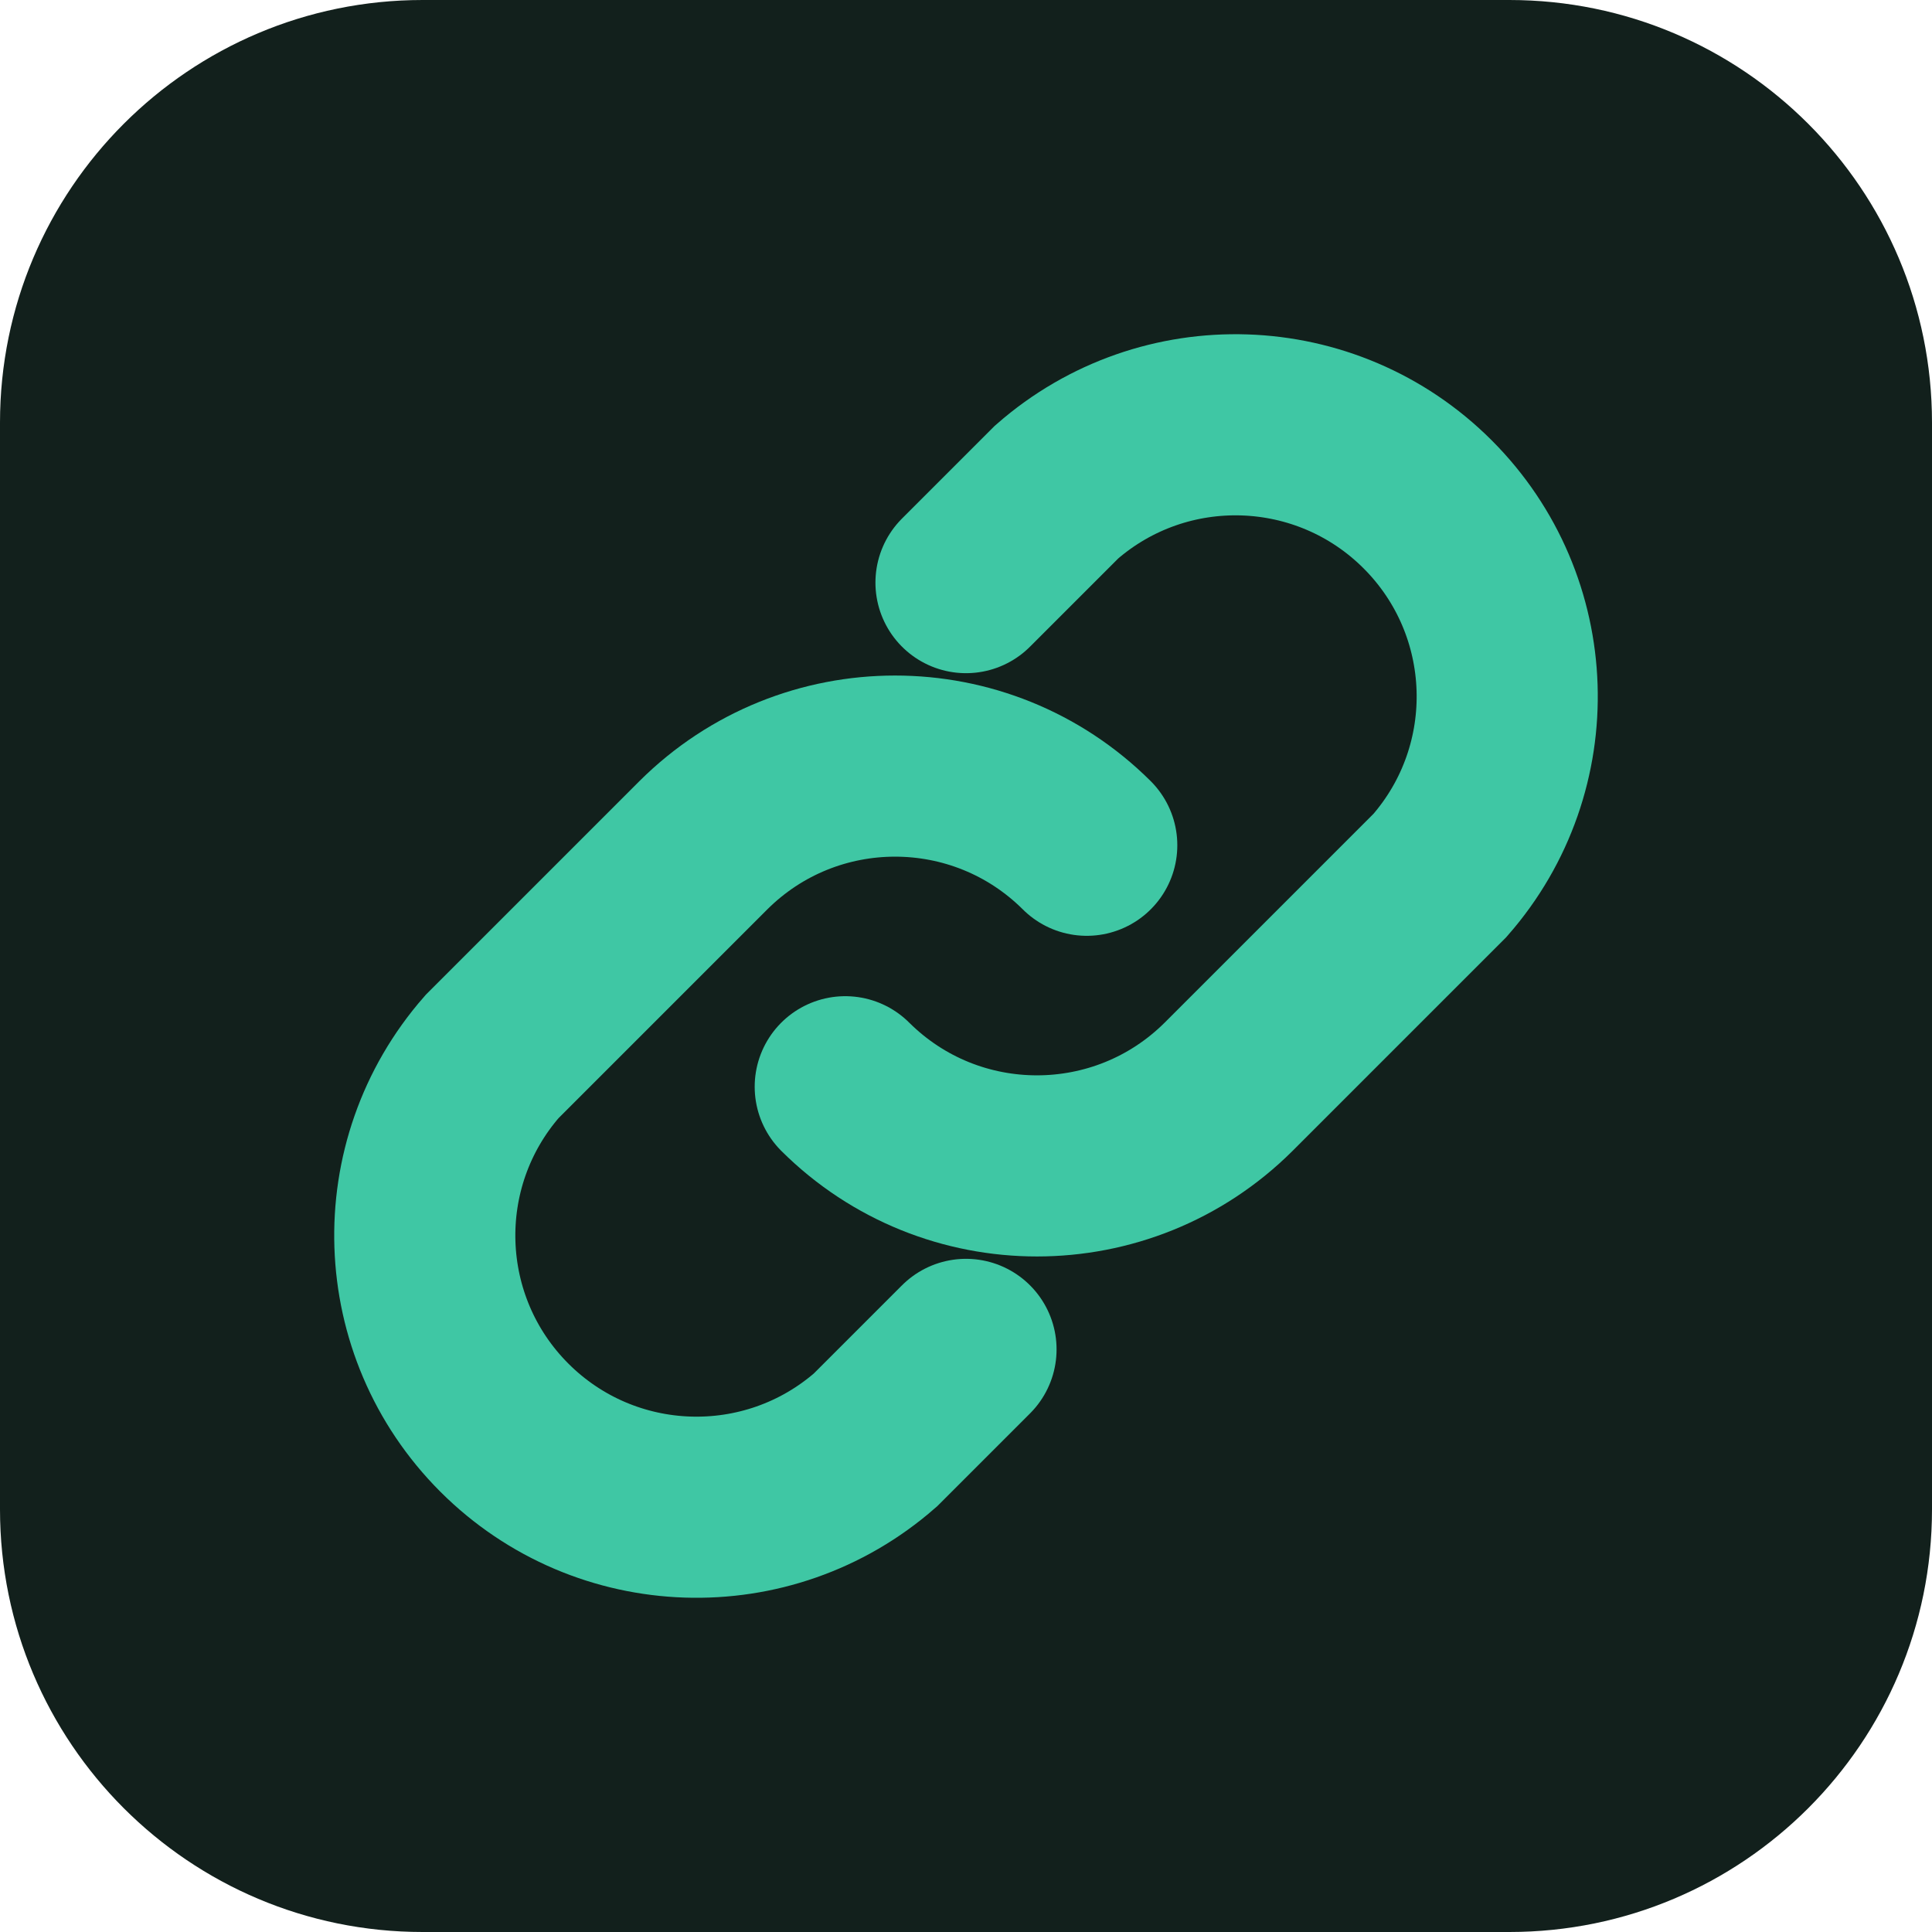
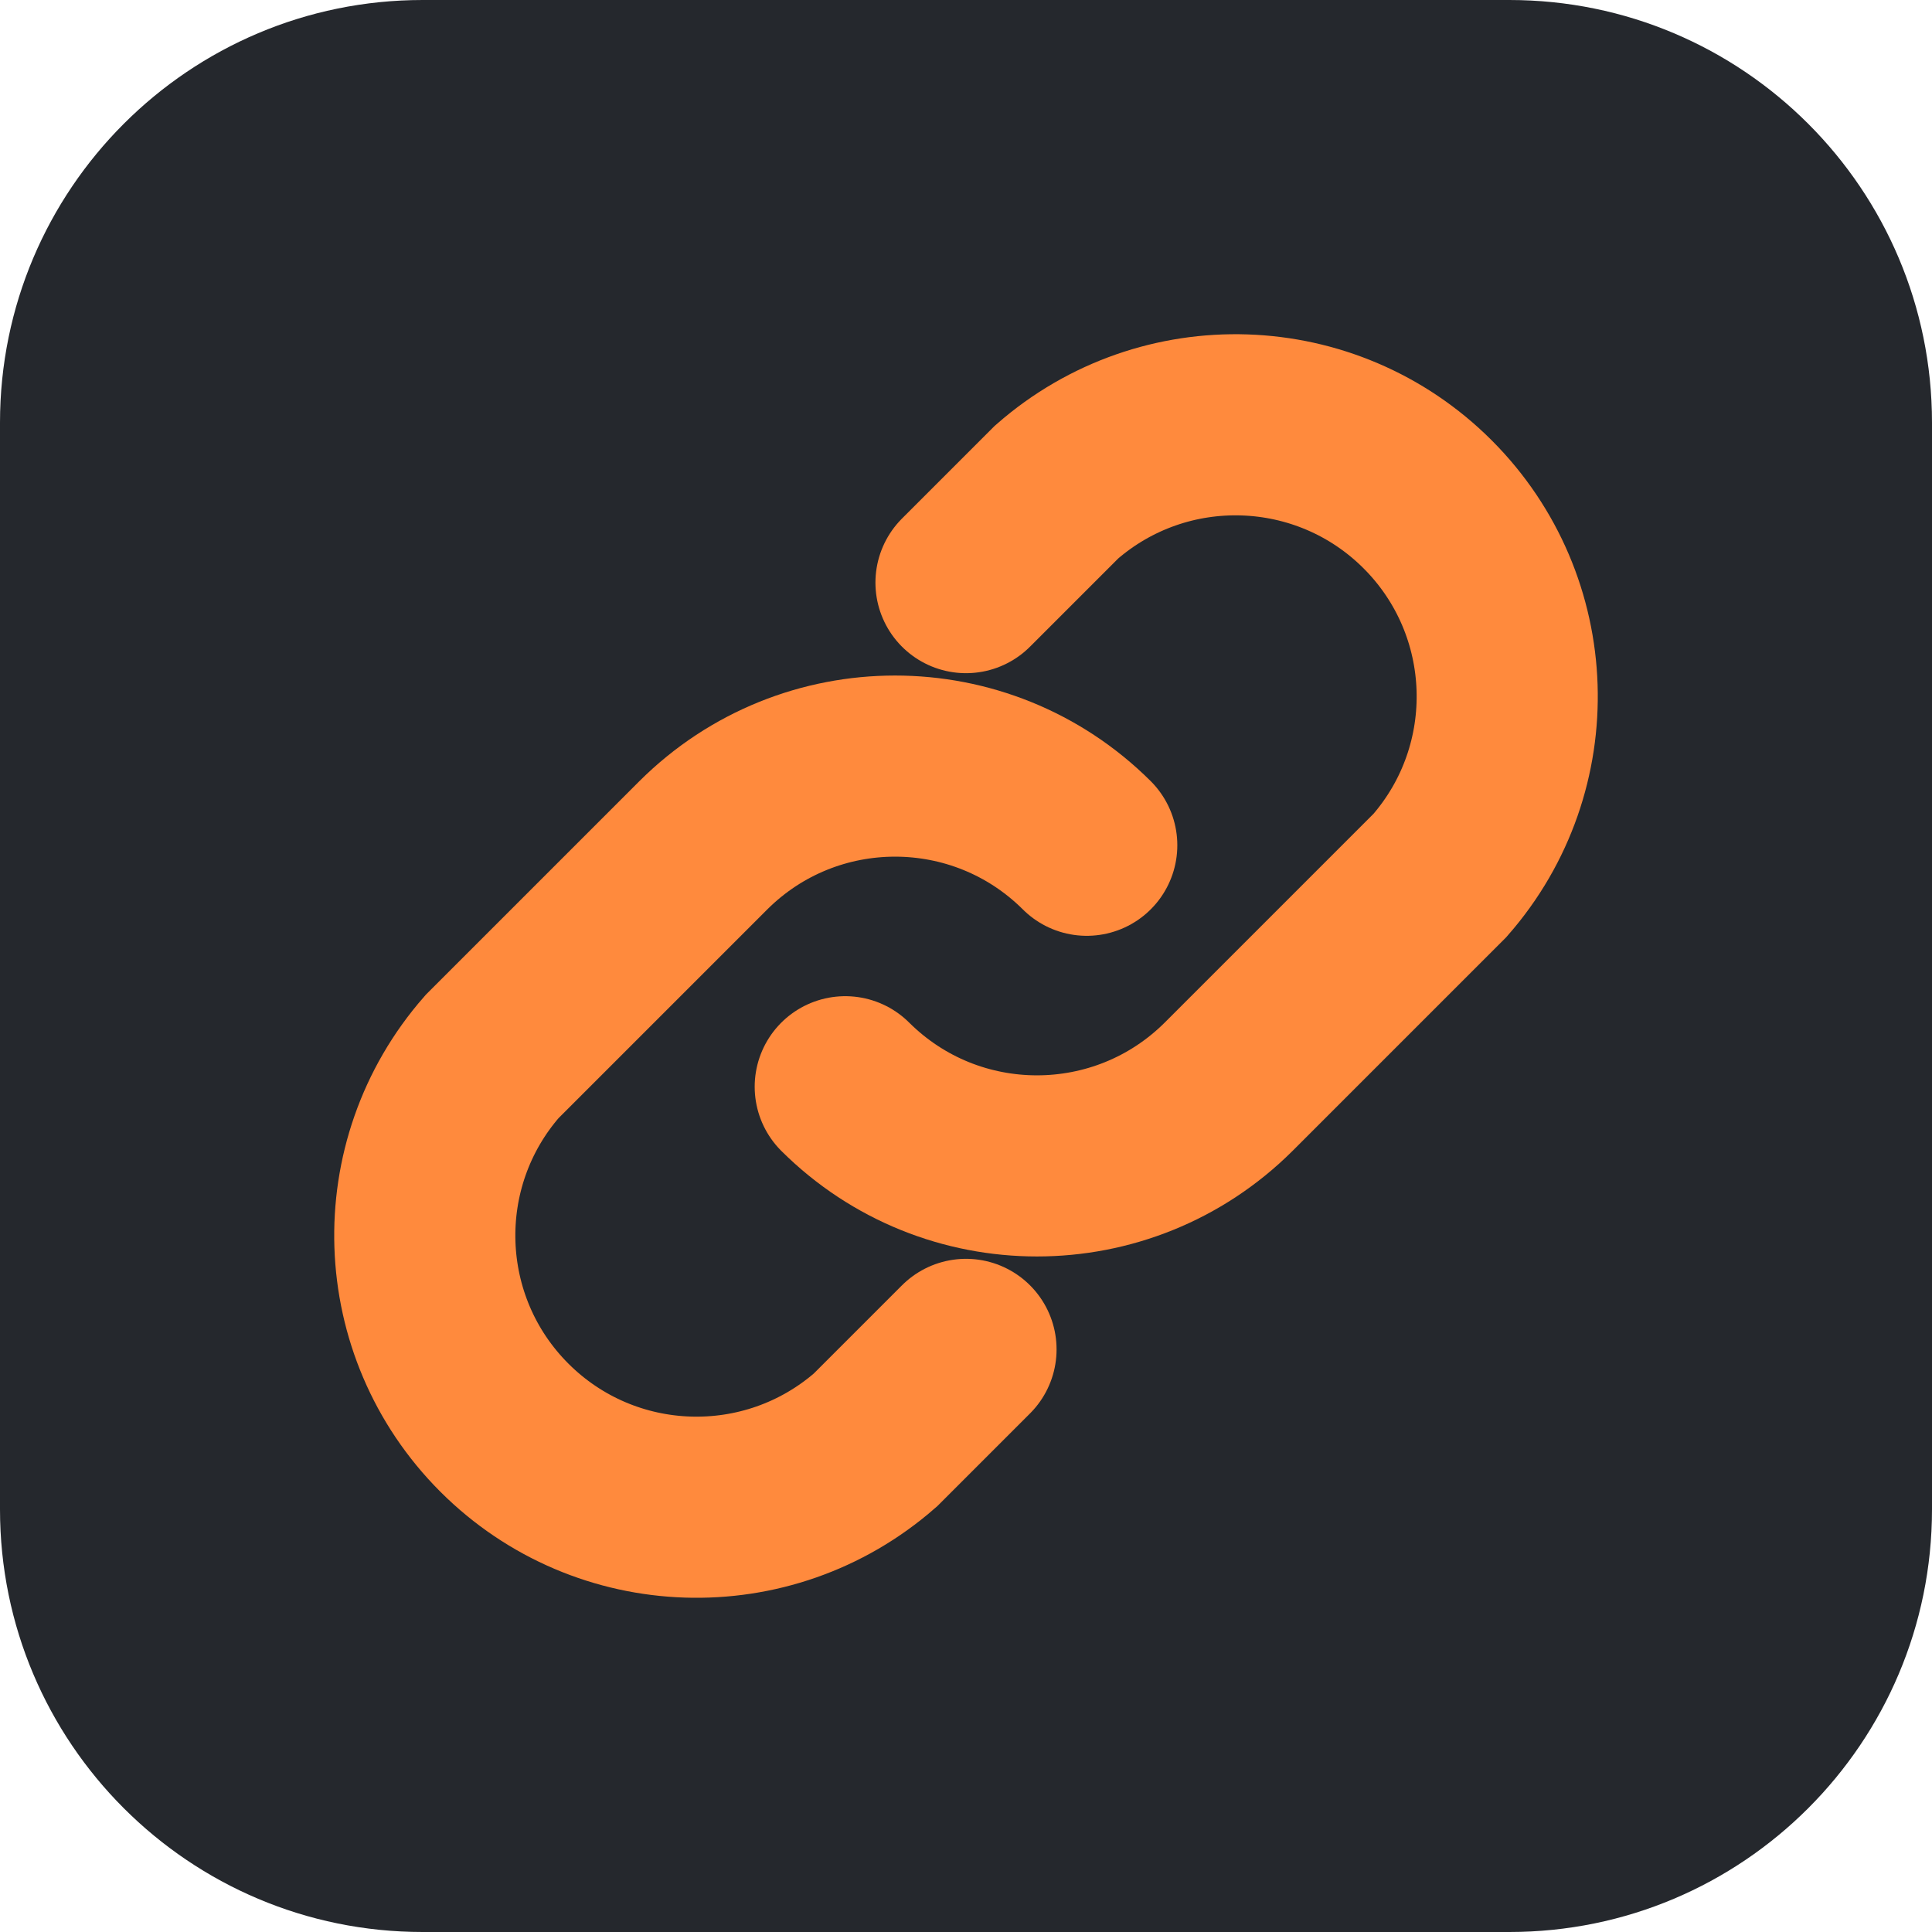
<svg xmlns="http://www.w3.org/2000/svg" viewBox="0 0 64 64">
-   <rect width="64" height="64" rx="14" fill="#12201C" />
-   <g fill="none" stroke="#3FC7A4" stroke-width="6" stroke-linecap="round">
+   <rect width="64" height="64" rx="14" fill="#25282D" />
+   <g fill="none" stroke="#FF8A3D" stroke-width="6" stroke-linecap="round">
    <path d="M28 36a9 9 0 0 0 12.7 0l7-7a9 9 0 0 0-12.7-12.7l-3 3" />
    <path d="M36 28a9 9 0 0 0-12.7 0l-7 7a9 9 0 0 0 12.7 12.7l3-3" />
  </g>
</svg>
